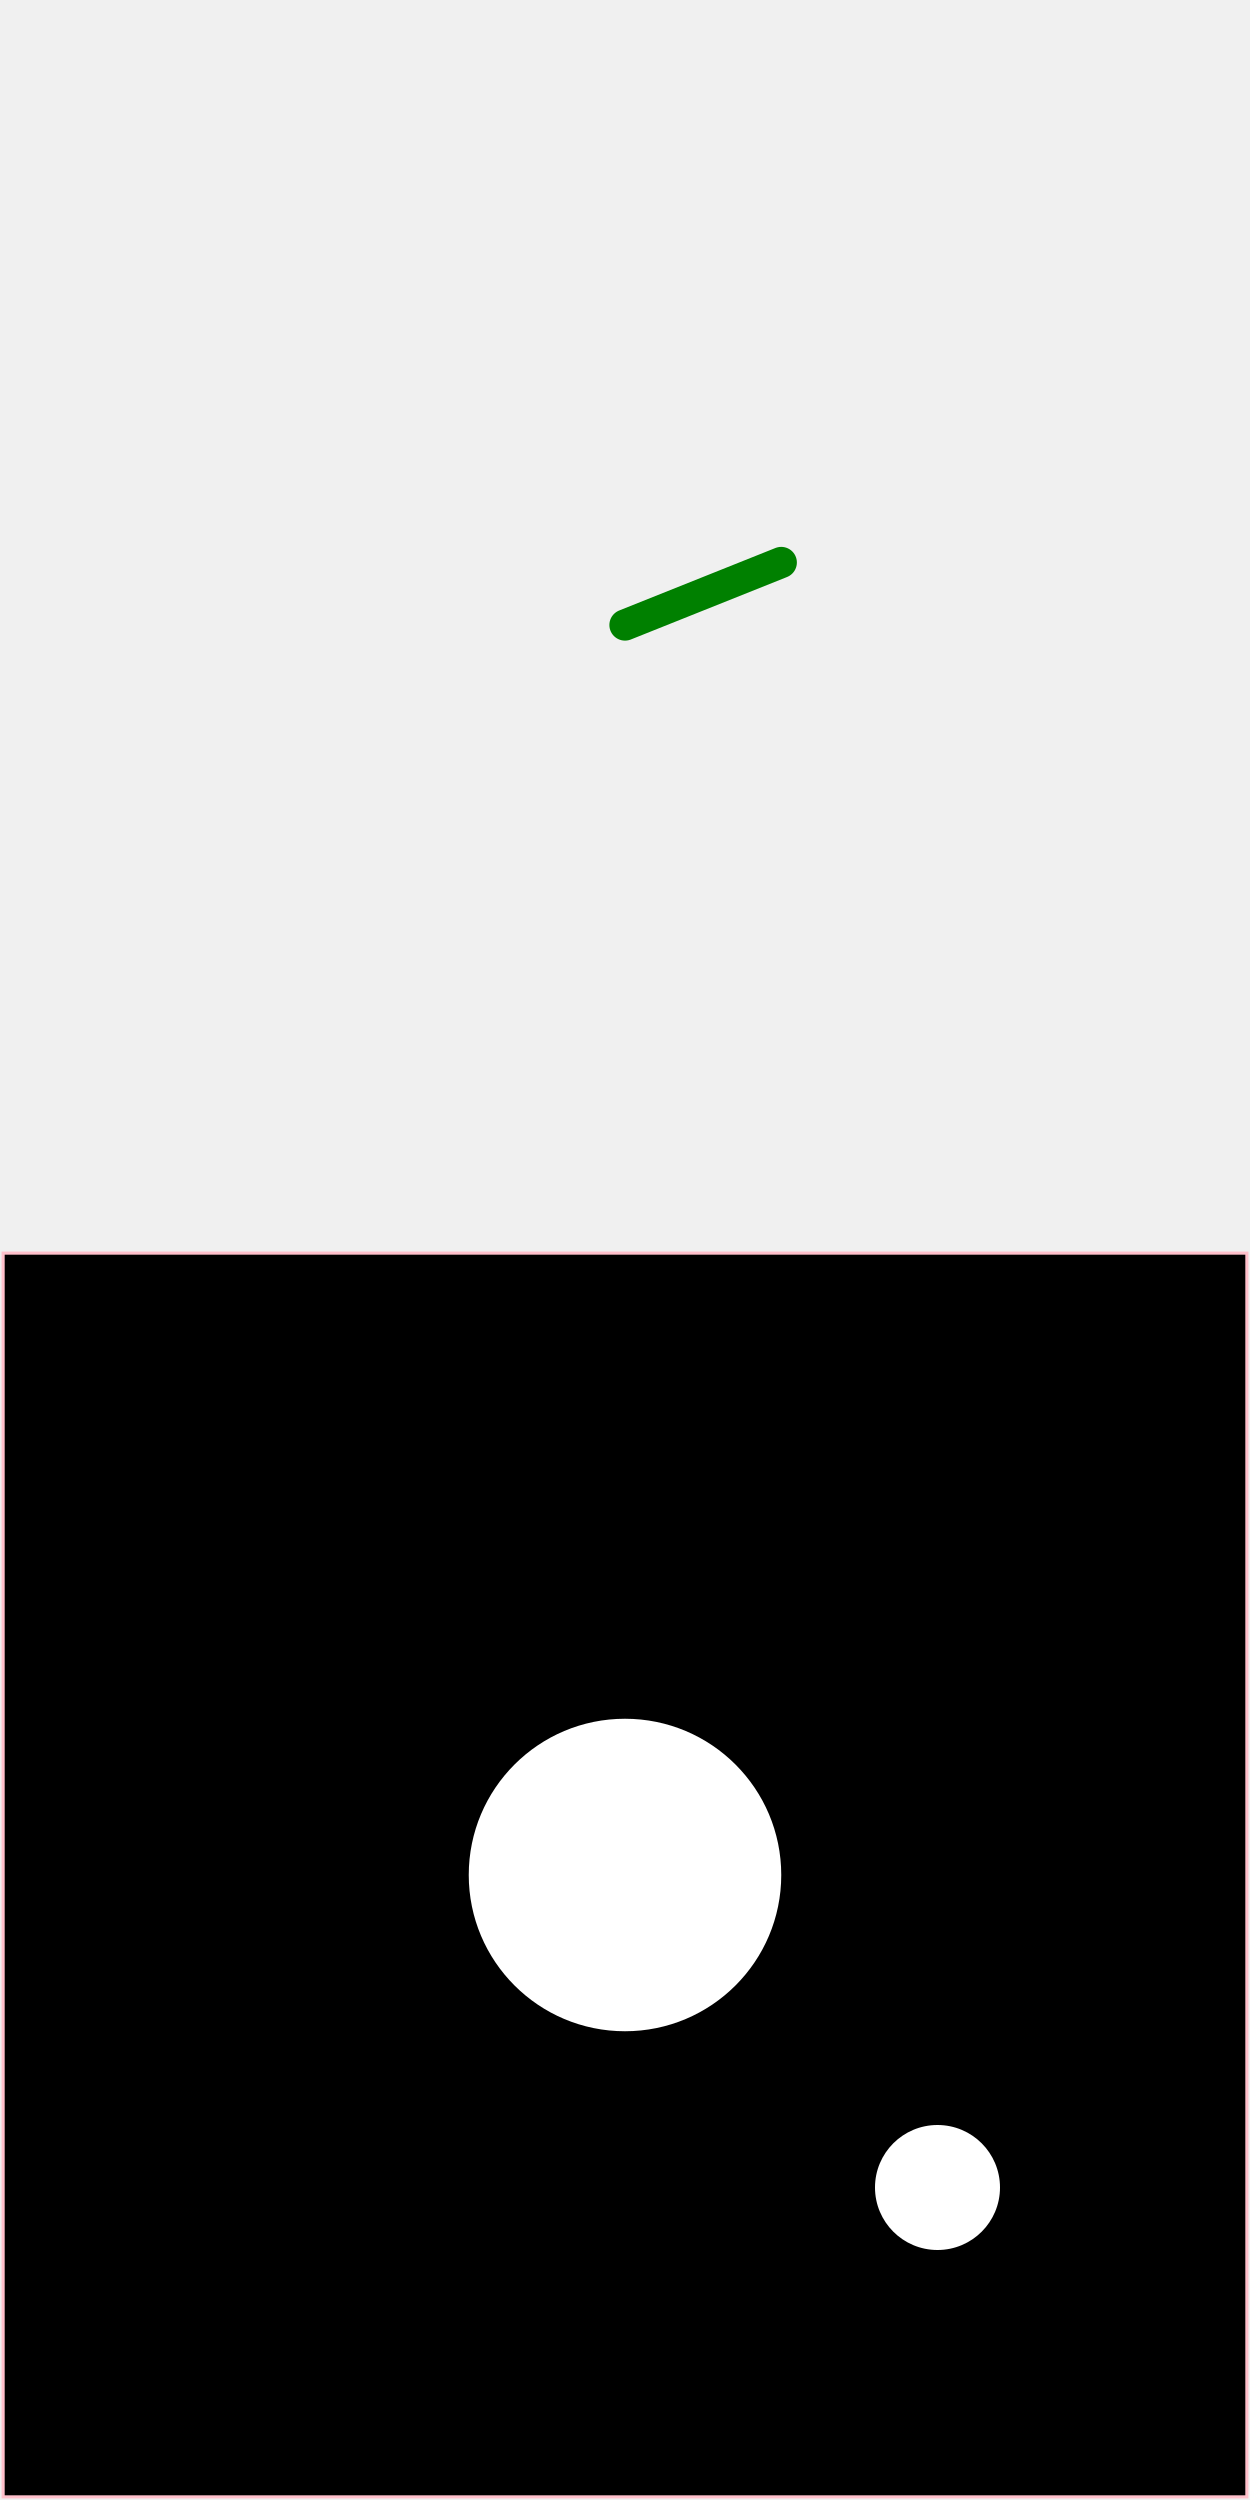
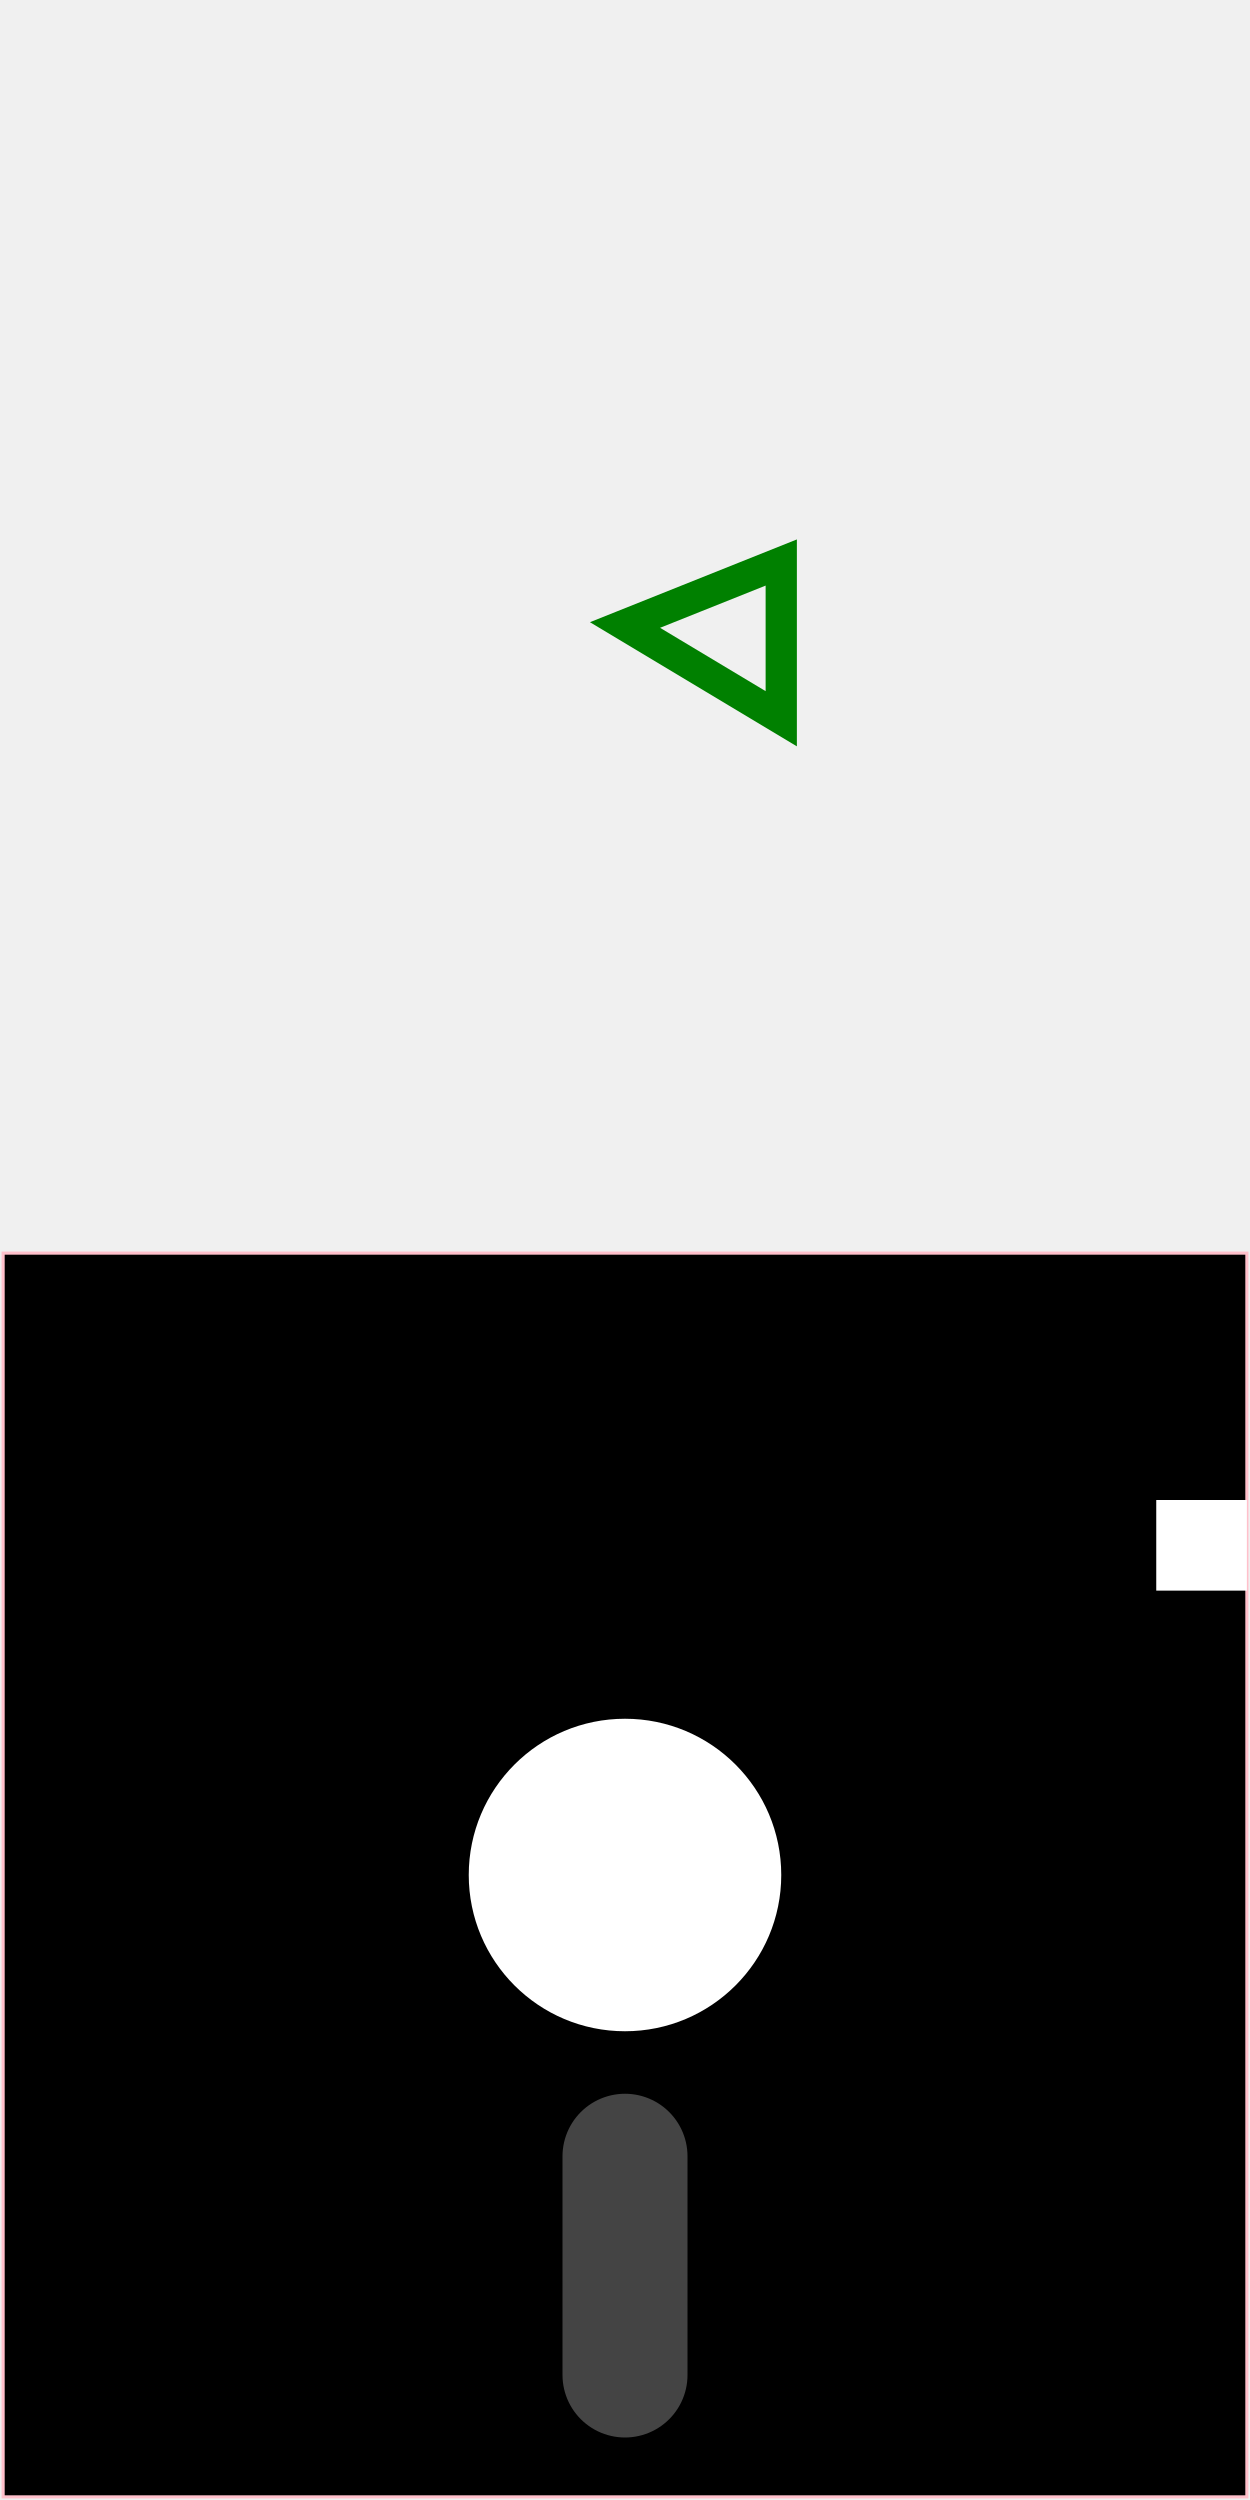
- <svg xmlns="http://www.w3.org/2000/svg" viewBox="0 -400 400 800" _viewBox="x y w h">
-   <rect _fill="none" stroke="pink" x="1" y="1" width="398" height="398" />
+ <svg xmlns="http://www.w3.org/2000/svg" viewBox="0 -400 400 800" _width="400" _height="800" _viewBox="x y w h">
+   <rect stroke="pink" x="1" y="1" width="398" height="398" />
+   <rect fill="white" x="370" y="80" width="29" height="29" />
  <circle fill="white" cx="200" cy="200" r="50" />
-   <circle fill="white" cx="300" cy="300" r="20" />
-   <path stroke="green" stroke-width="10" stroke-linecap="round" d="M 200 -200 l 50 -20" />
+   <path stroke="#444" stroke-width="40" stroke-linecap="round" fill="none" d="M 200 290 l 0 70" />
+   <path stroke="green" stroke-width="10" stroke-linecap="round" fill="none" d="M 200 -200 l 50 -20 l 0 50 z" />
</svg>
